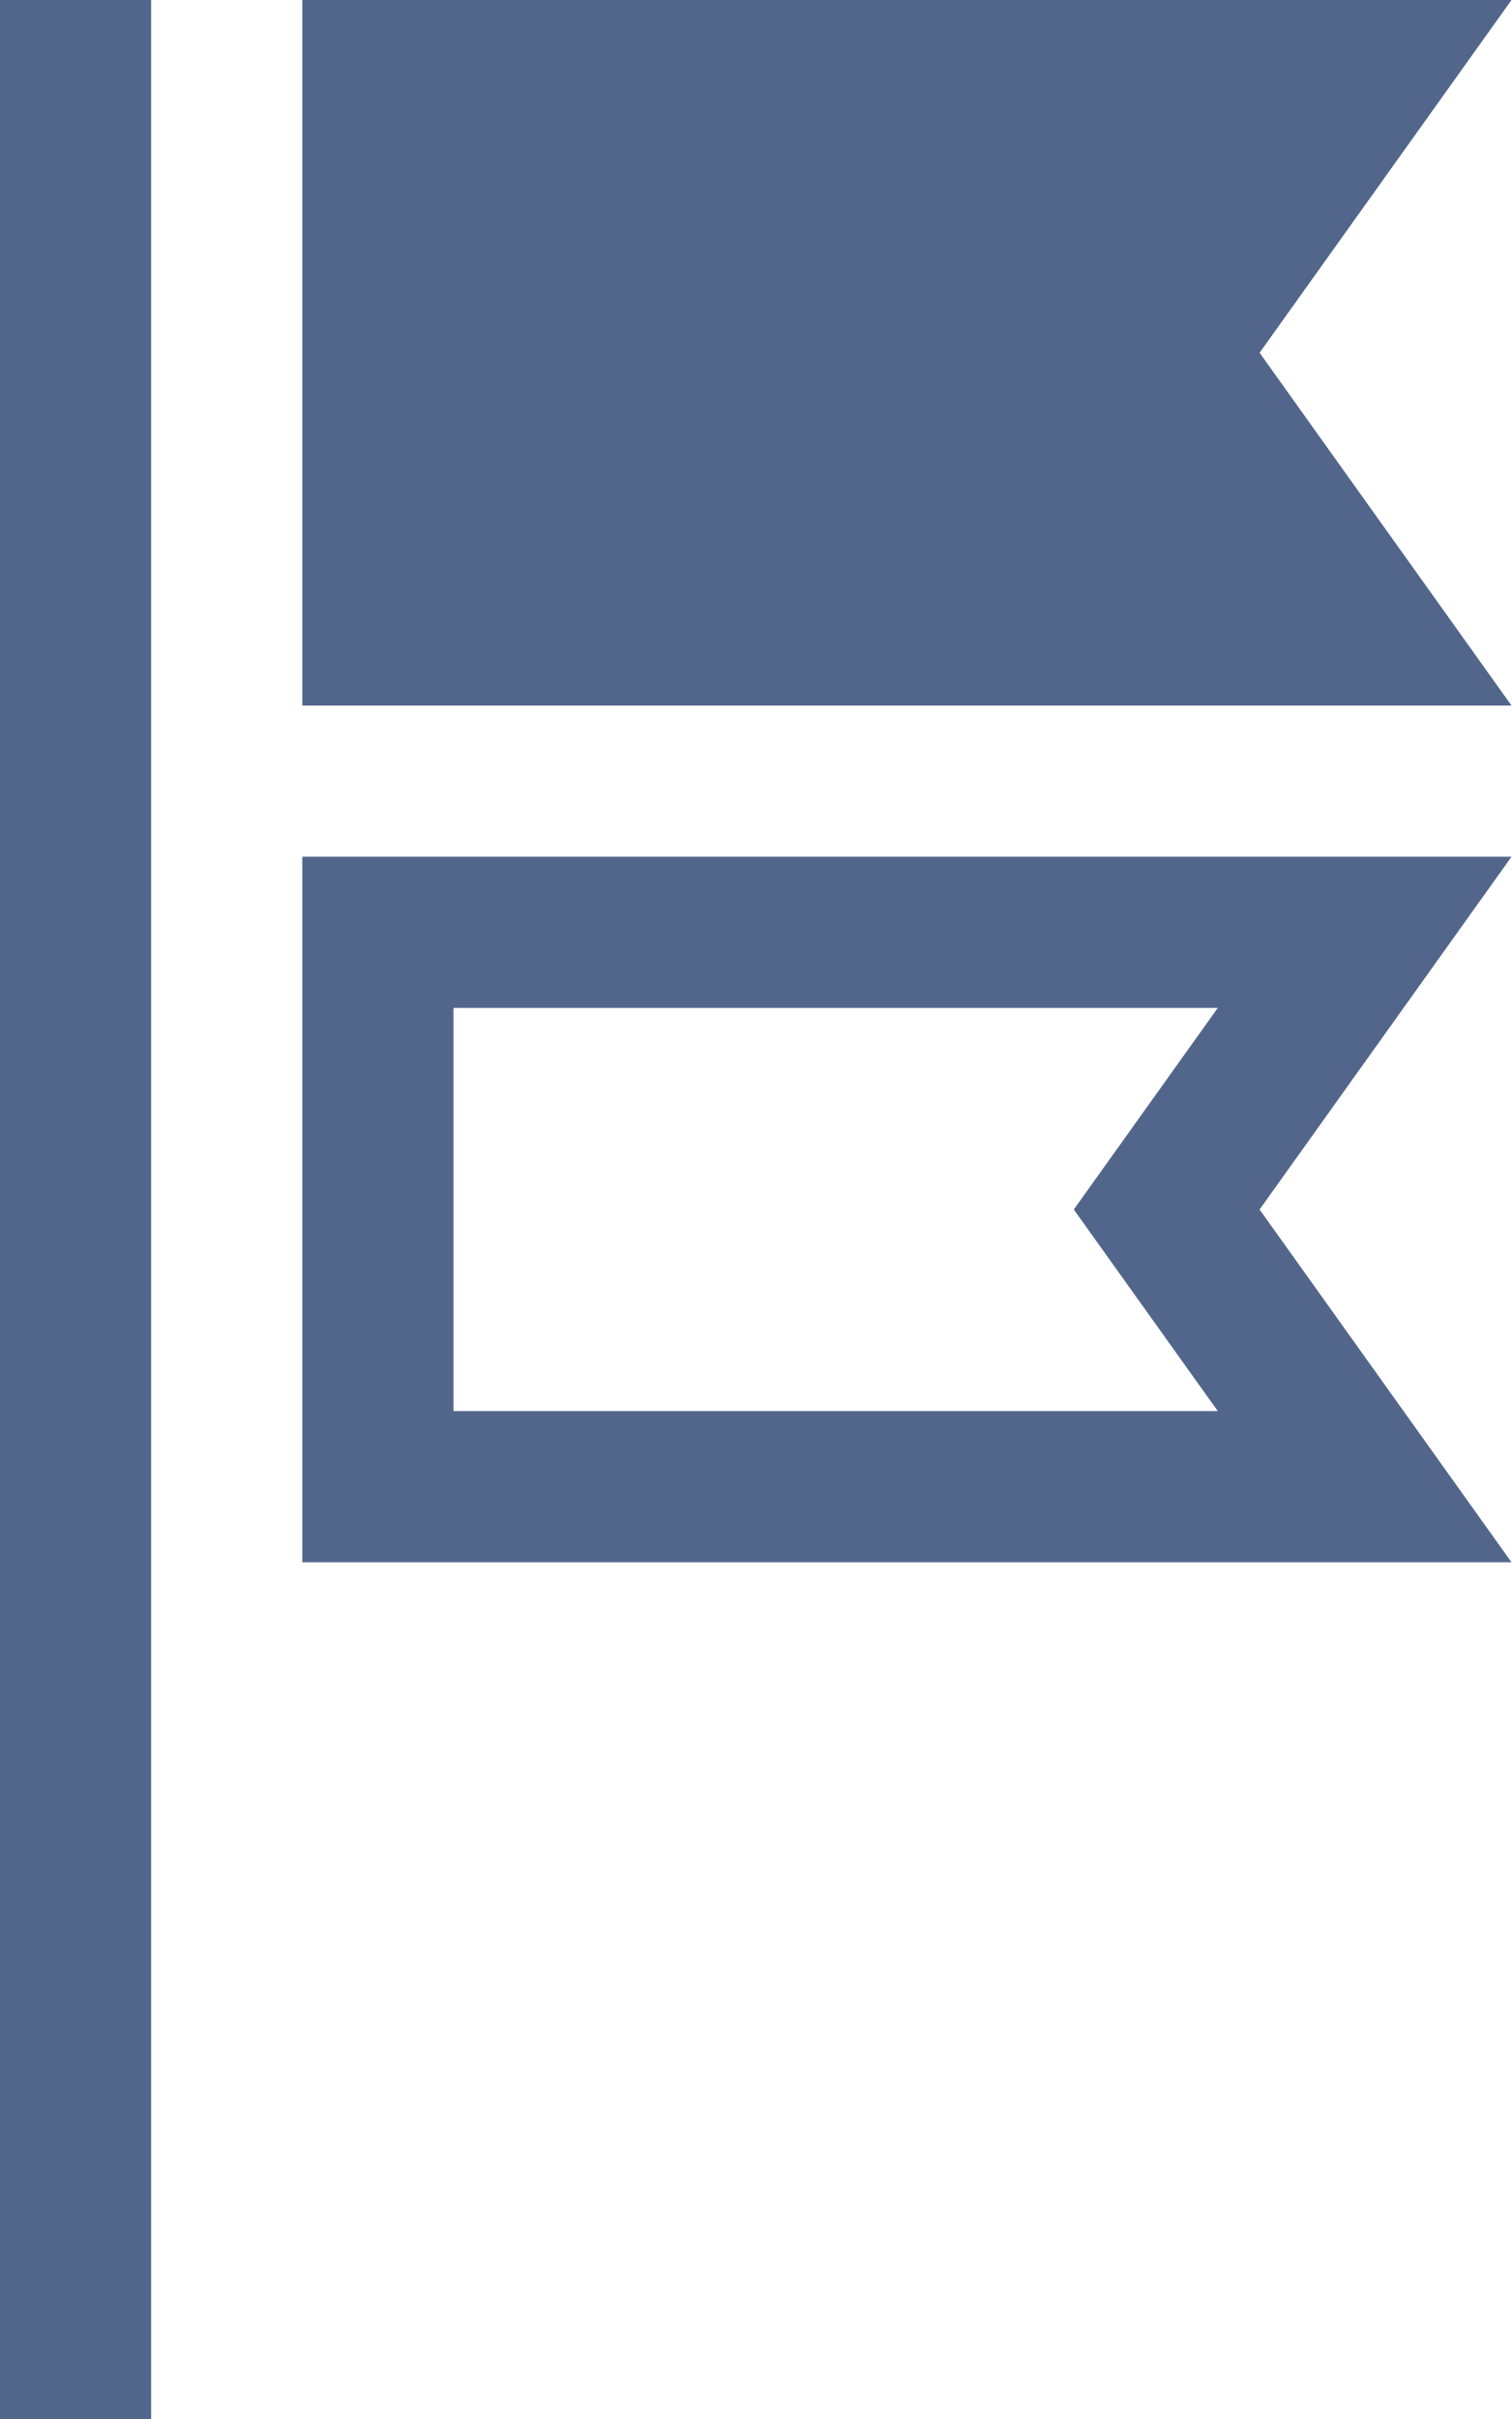
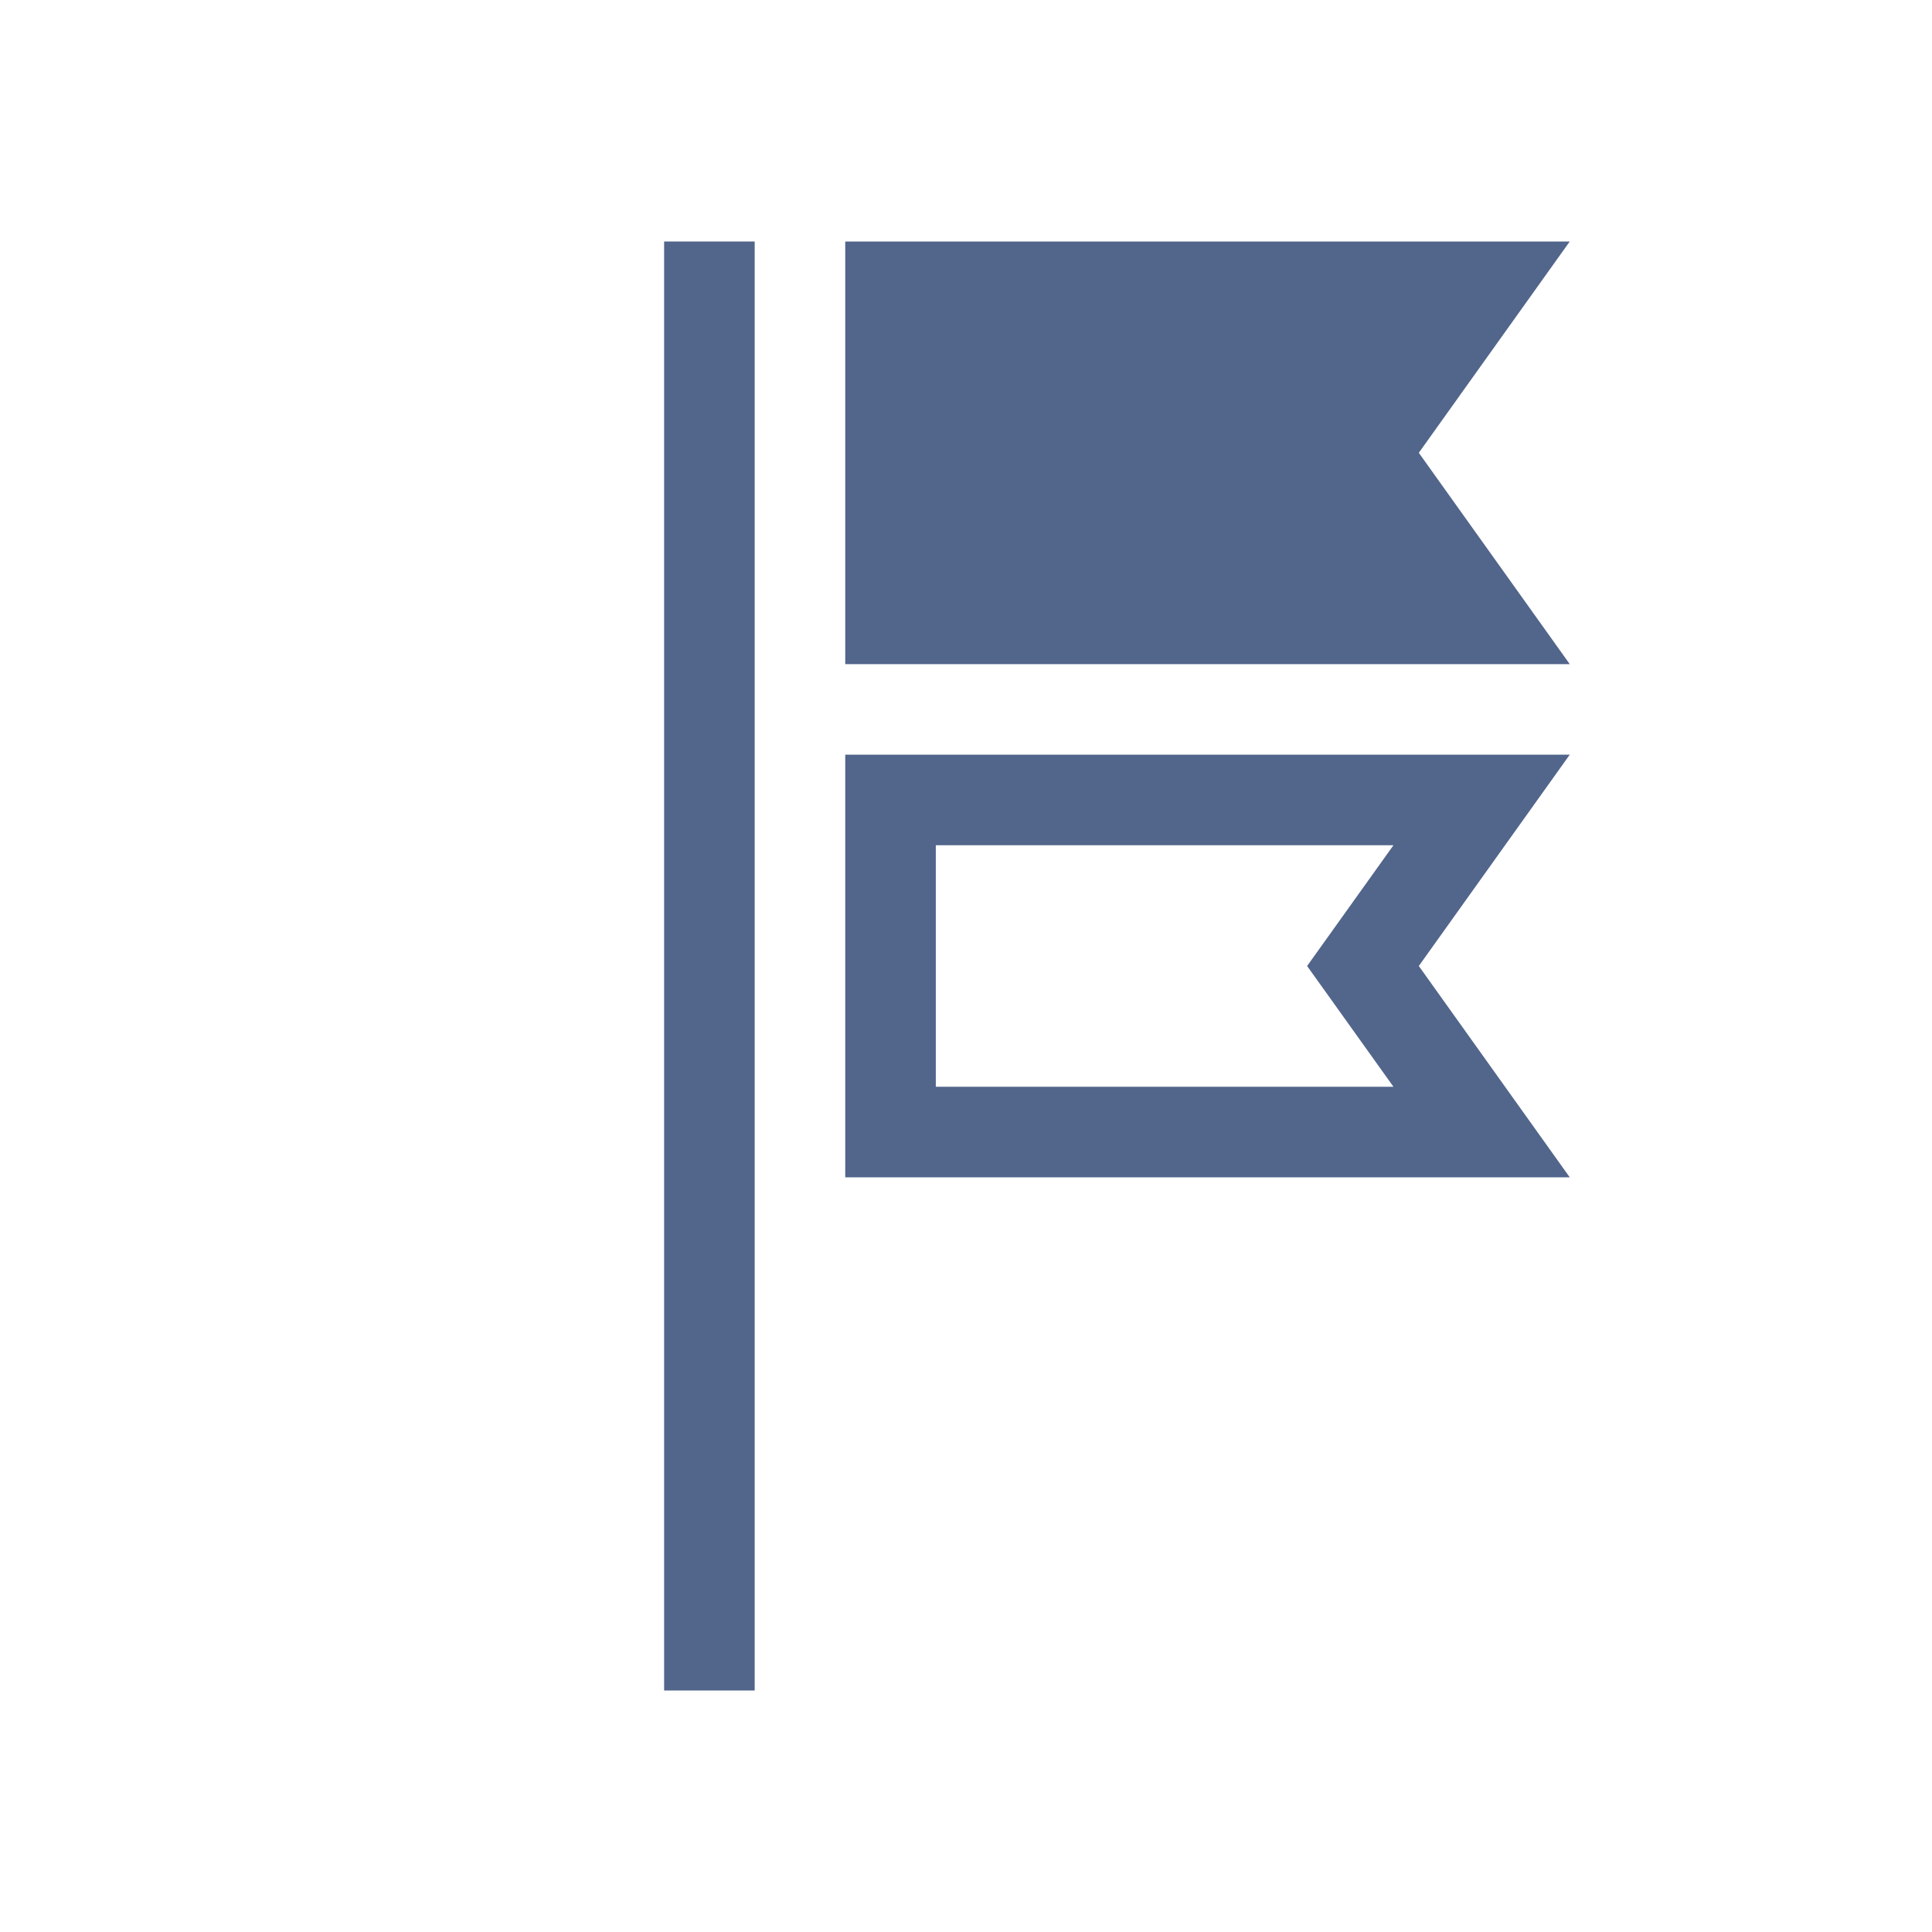
- <svg xmlns="http://www.w3.org/2000/svg" id="Layer_1" data-name="Layer 1" viewBox="0 0 150 240">
-   <defs>
-     <style>.cls-1{fill:none;}.cls-2{fill:#52658b;}.cls-3{clip-path:url(#clip-path);}</style>
-     <clipPath id="clip-path" transform="translate(-110 -40)">
-       <rect class="cls-1" x="110" y="40" width="150" height="240" />
+ <svg xmlns="http://www.w3.org/2000/svg" xmlns:xlink="http://www.w3.org/1999/xlink" version="1.1" id="Layer_1" x="0px" y="0px" viewBox="0 0 320 320" style="enable-background:new 0 0 320 320;" xml:space="preserve">
+   <style type="text/css">
+ 	.st0{fill:#52658B;}
+ 	.st1{clip-path:url(#SVGID_00000117658298509405718790000004097133698063244974_);fill:#52658B;}
+ 	.st2{fill:none;}
+ </style>
+   <rect x="110" y="40" class="st0" width="15" height="240" />
+   <polygon class="st0" points="140,40 140,110 260,110 235,75 260,40 " />
+   <g>
+     <defs>
+       <rect id="SVGID_1_" x="110" y="40" width="150" height="240" />
+     </defs>
+     <clipPath id="SVGID_00000085244885008314339230000012871505445936552338_">
+       <use xlink:href="#SVGID_1_" style="overflow:visible;" />
    </clipPath>
-   </defs>
-   <rect class="cls-2" width="15" height="240" />
-   <polygon class="cls-2" points="30 0 30 70 150 70 125 35 150 0 30 0" />
-   <g class="cls-3">
-     <path class="cls-2" d="M260,195H140V125H260l-25,35ZM155,180h75.85l-14.29-20,14.29-20H155Z" transform="translate(-110 -40)" />
+     <path style="clip-path:url(#SVGID_00000085244885008314339230000012871505445936552338_);fill:#52658B;" d="M260,195H140v-70h120   l-25,35L260,195z M155,180h75.8l-14.3-20l14.3-20H155V180z" />
  </g>
+   <rect x="0" class="st2" width="320" height="320" />
</svg>
